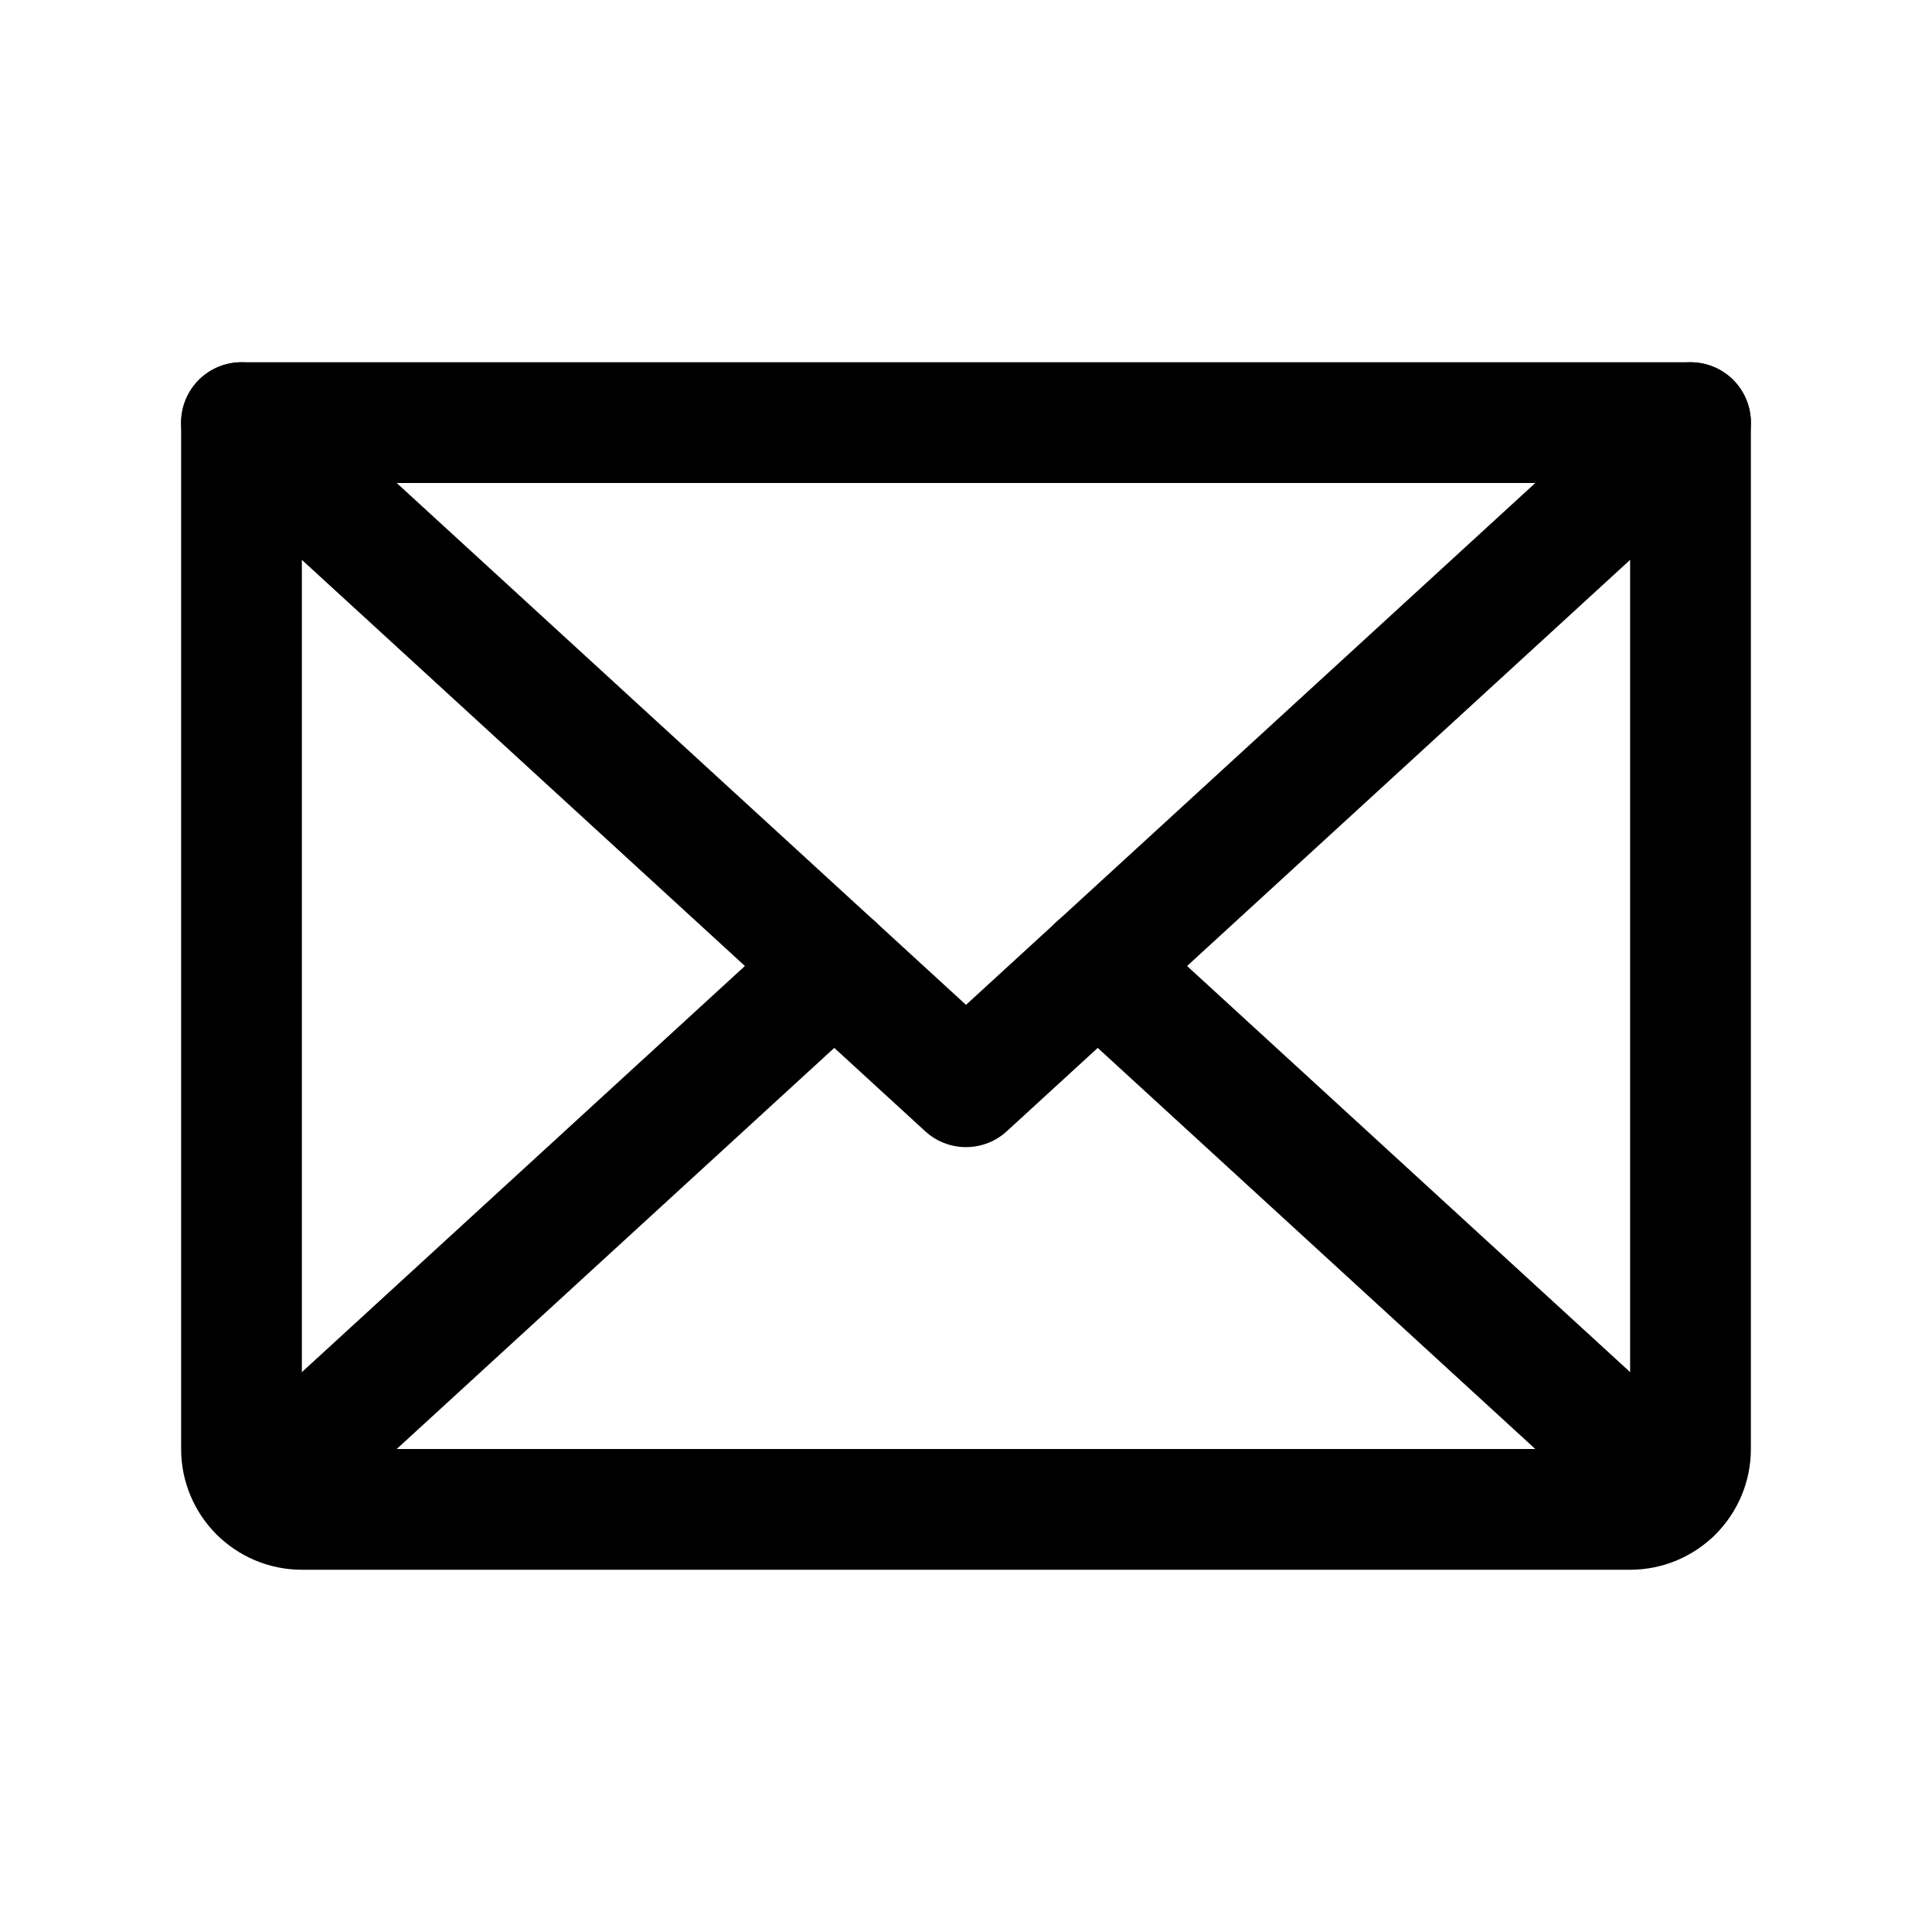
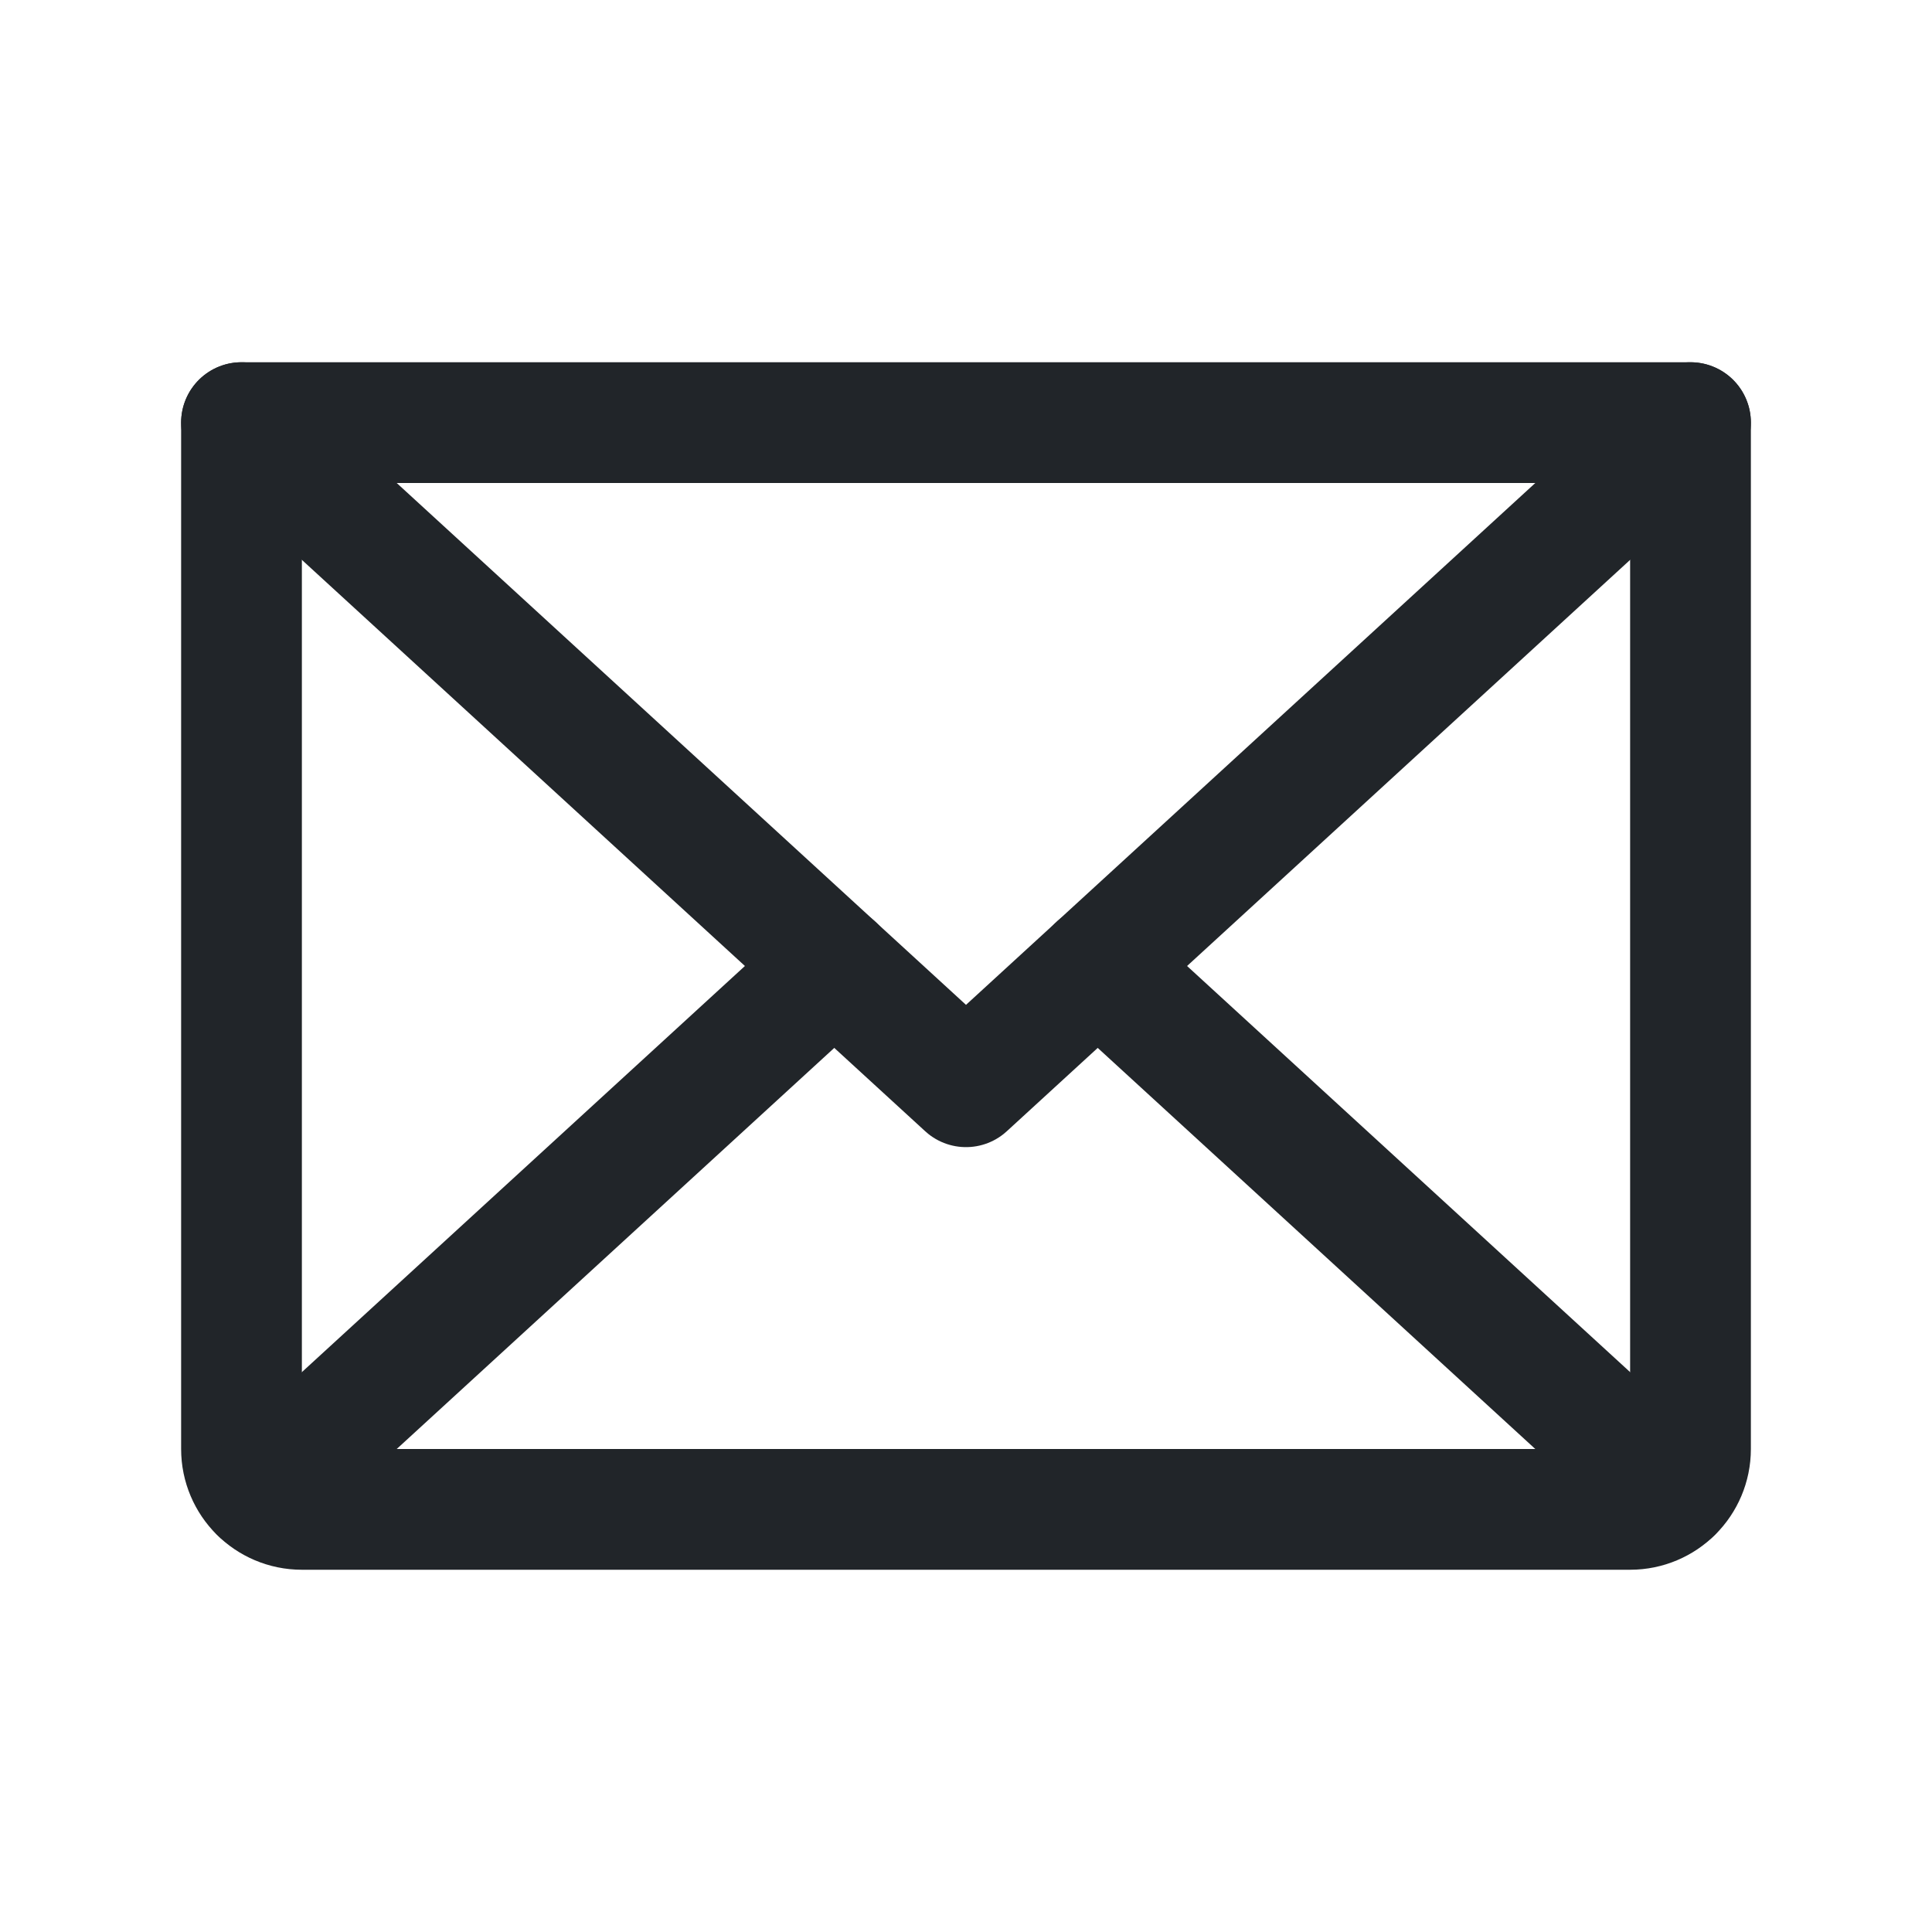
- <svg xmlns="http://www.w3.org/2000/svg" width="192" height="192" fill="#000000" viewBox="0 0 256 256">
+ <svg xmlns="http://www.w3.org/2000/svg" width="192" height="192" fill="#212529" viewBox="0 0 256 256">
  <rect width="256" height="256" fill="none" />
-   <polyline points="224 56 128 144 32 56" fill="none" stroke="#000000" stroke-linecap="round" stroke-linejoin="round" stroke-width="16" />
-   <path d="M32,56H224a0,0,0,0,1,0,0V192a8,8,0,0,1-8,8H40a8,8,0,0,1-8-8V56A0,0,0,0,1,32,56Z" fill="none" stroke="#000000" stroke-linecap="round" stroke-linejoin="round" stroke-width="16" />
-   <line x1="110.545" y1="128" x2="34.467" y2="197.739" fill="none" stroke="#000000" stroke-linecap="round" stroke-linejoin="round" stroke-width="16" />
-   <line x1="221.534" y1="197.739" x2="145.454" y2="128" fill="none" stroke="#000000" stroke-linecap="round" stroke-linejoin="round" stroke-width="16" />
+   <polyline points="224 56 128 144 32 56" fill="none" stroke="#212529" stroke-linecap="round" stroke-linejoin="round" stroke-width="16" />
+   <path d="M32,56H224a0,0,0,0,1,0,0V192a8,8,0,0,1-8,8H40a8,8,0,0,1-8-8V56A0,0,0,0,1,32,56Z" fill="none" stroke="#212529" stroke-linecap="round" stroke-linejoin="round" stroke-width="16" />
+   <line x1="110.545" y1="128" x2="34.467" y2="197.739" fill="none" stroke="#212529" stroke-linecap="round" stroke-linejoin="round" stroke-width="16" />
+   <line x1="221.534" y1="197.739" x2="145.454" y2="128" fill="none" stroke="#212529" stroke-linecap="round" stroke-linejoin="round" stroke-width="16" />
</svg>
